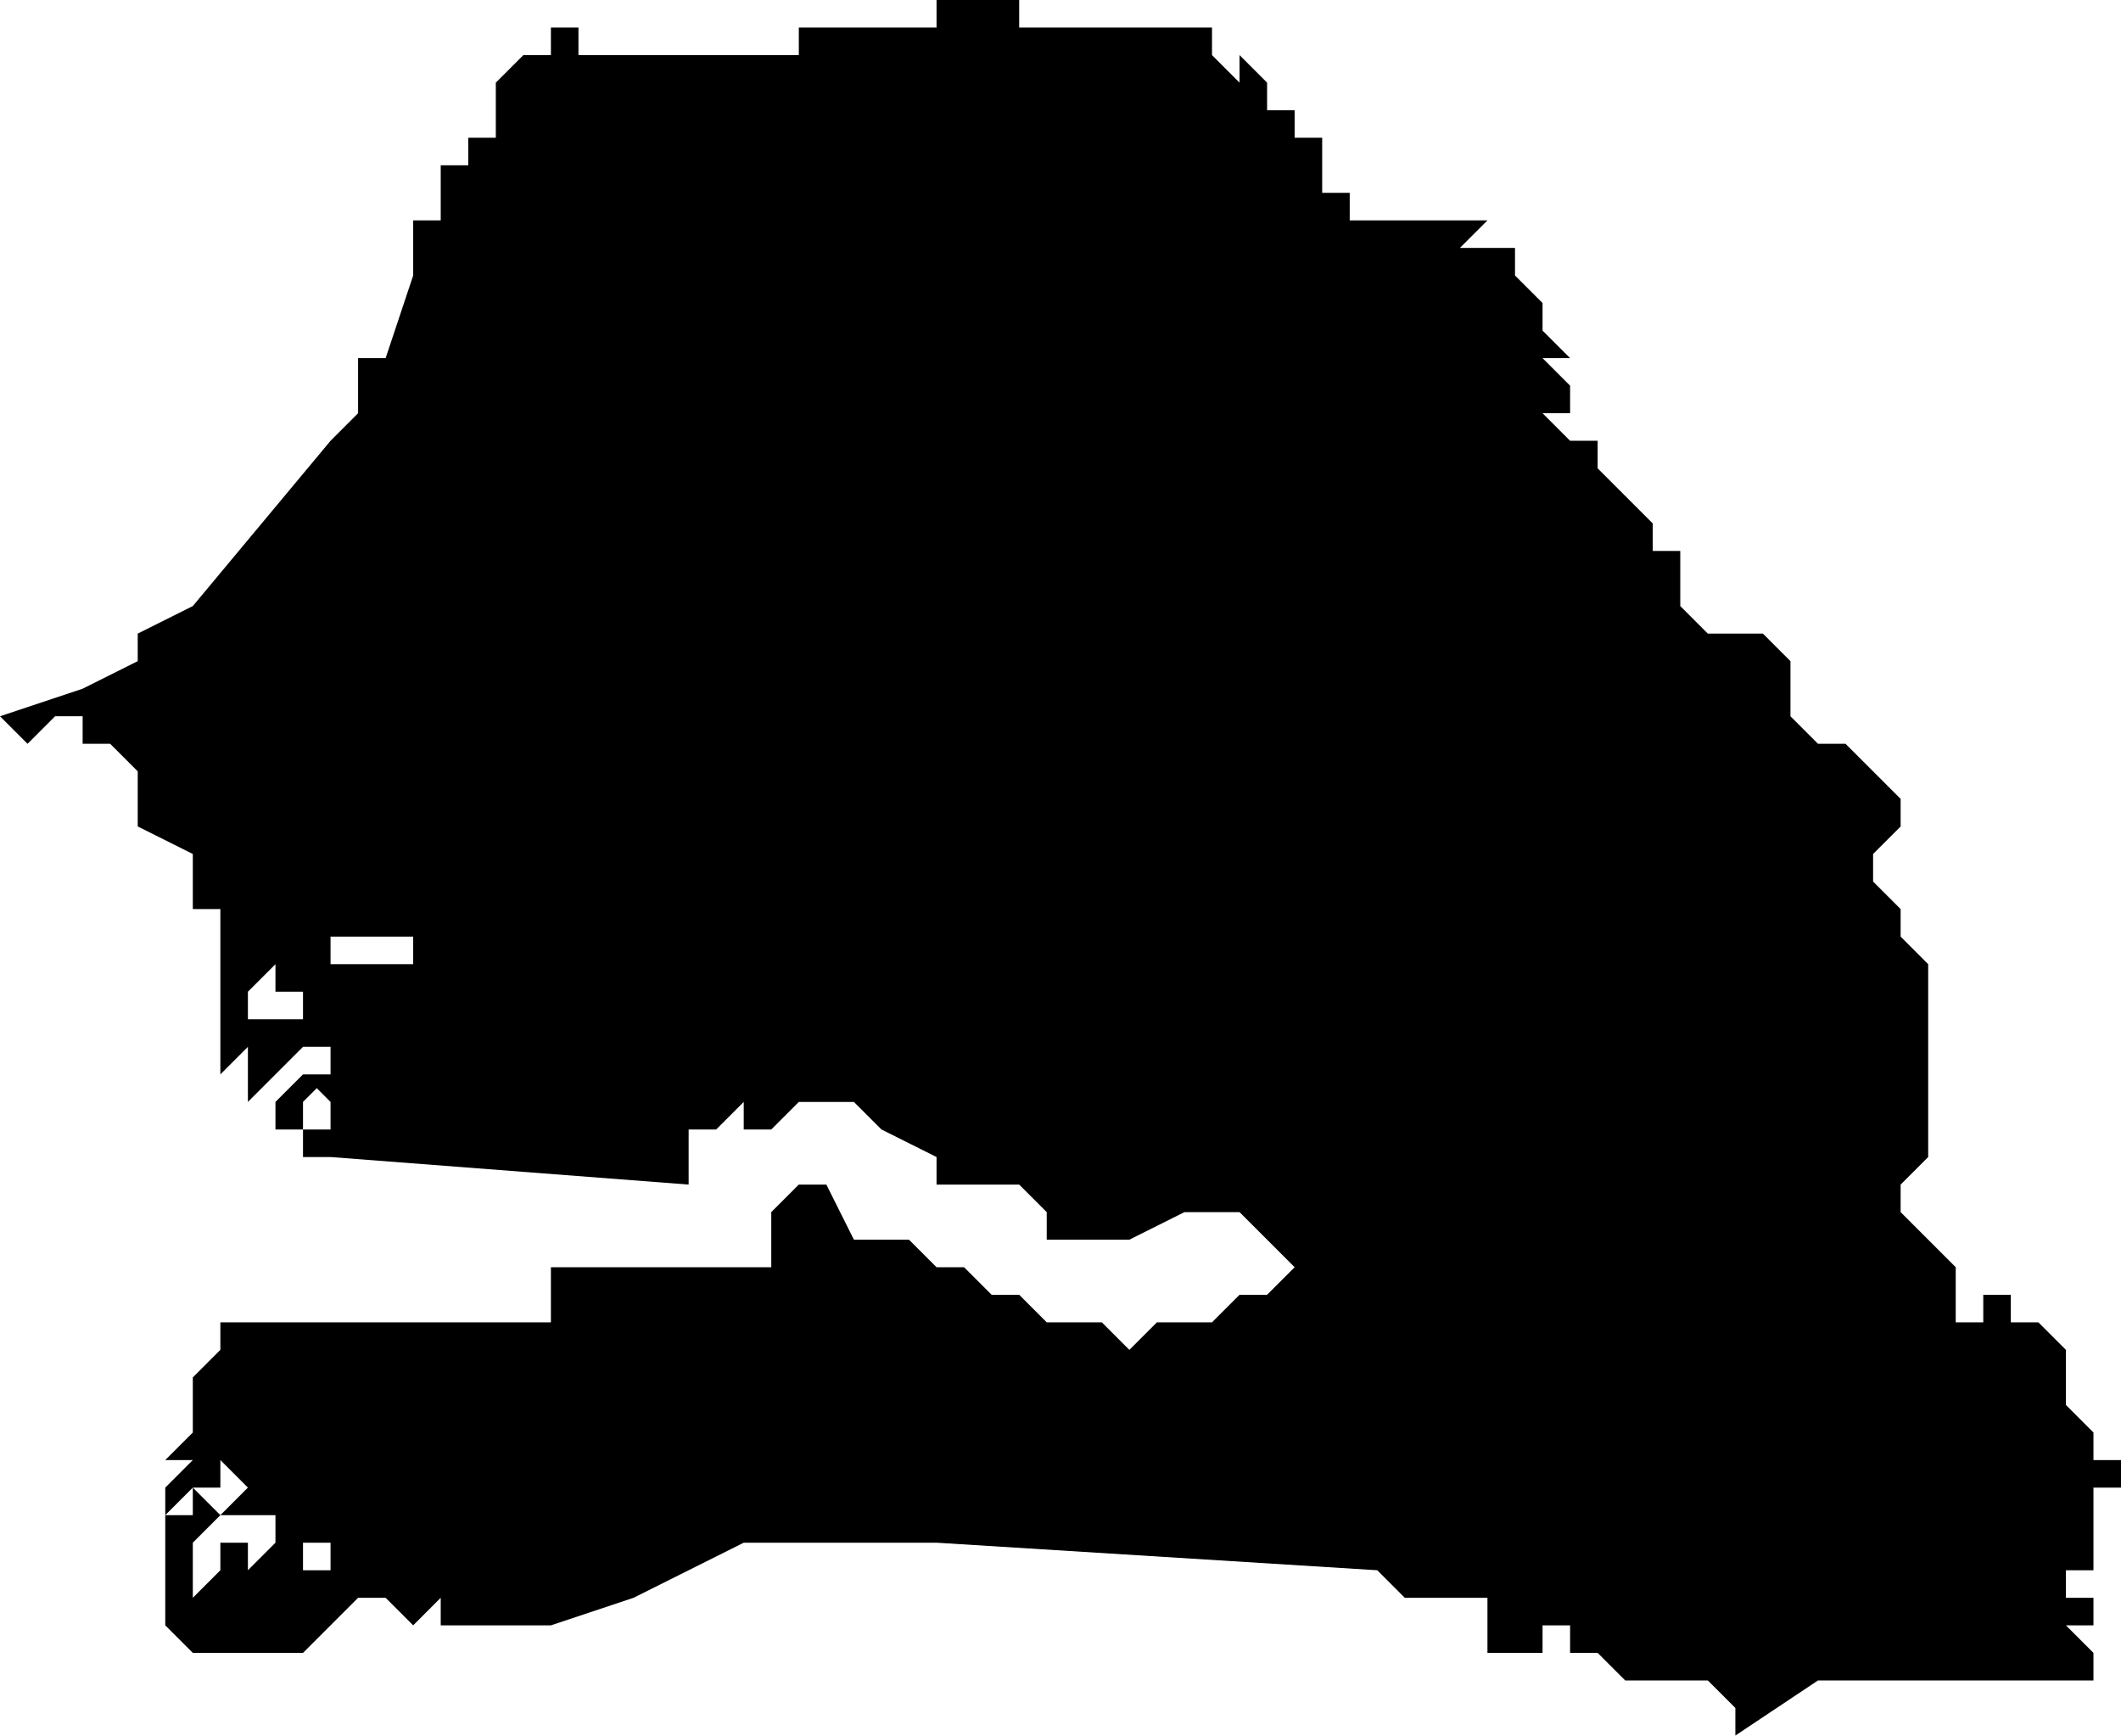
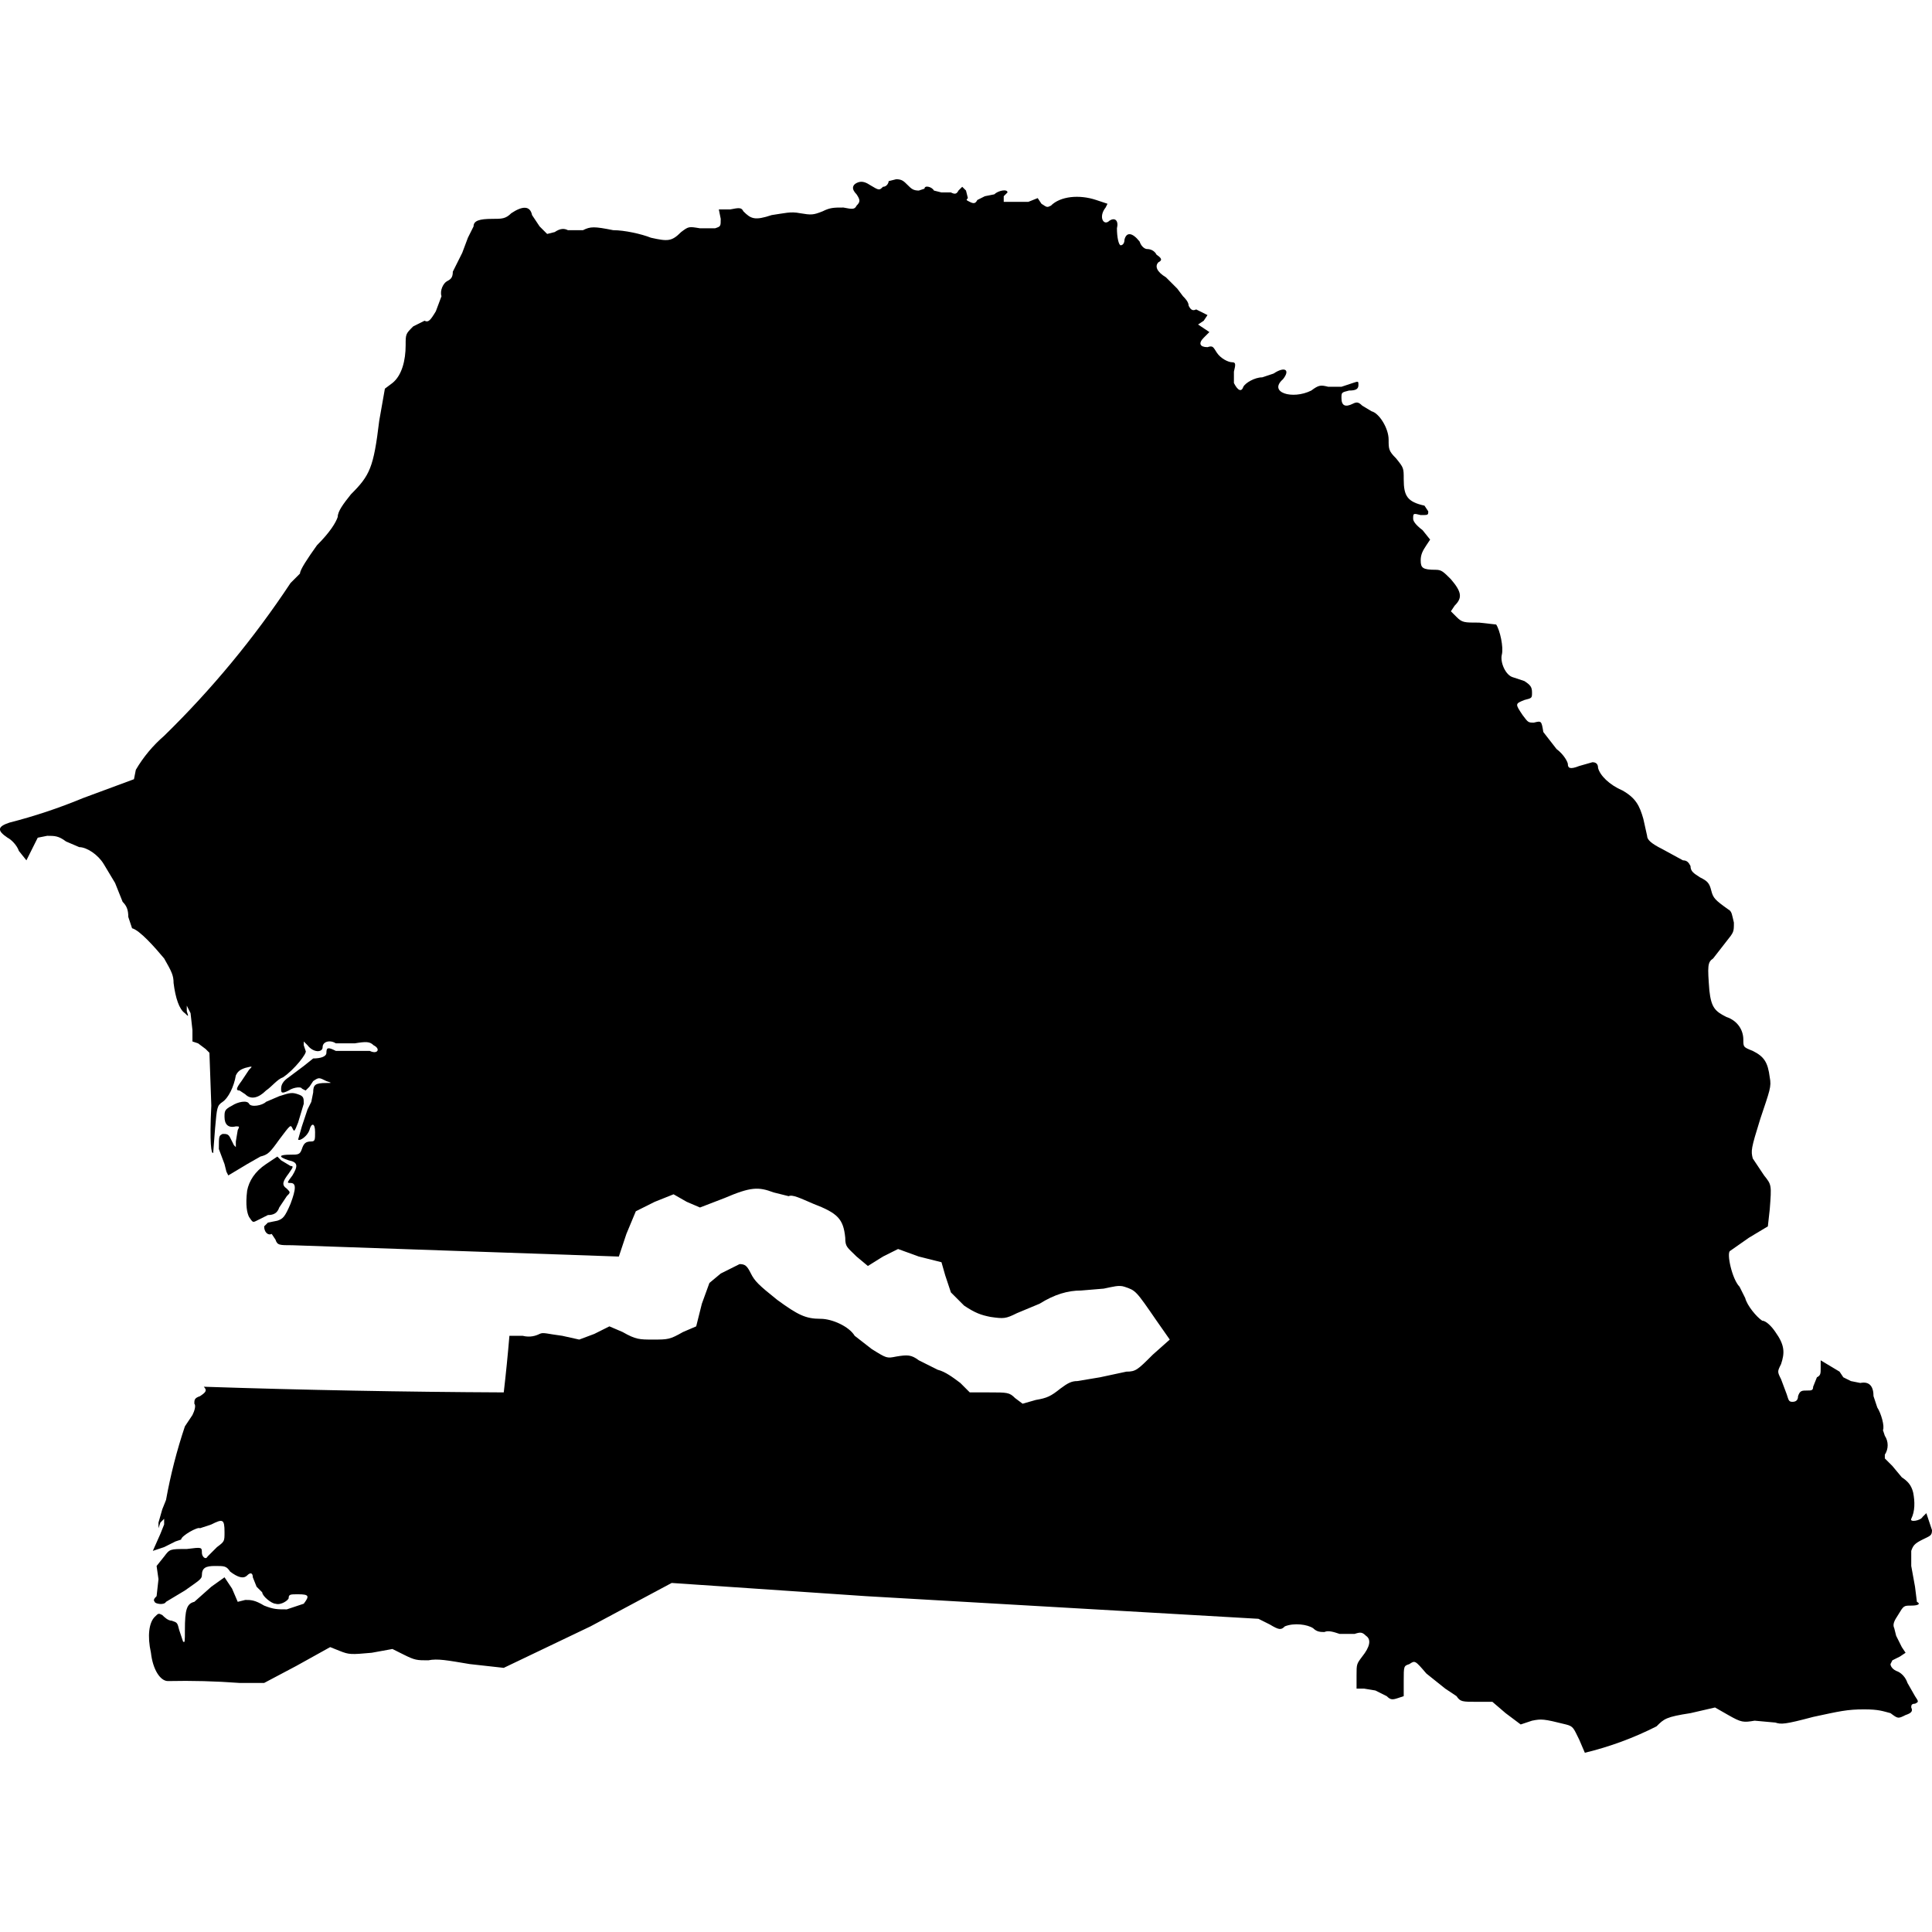
- <svg xmlns="http://www.w3.org/2000/svg" viewBox="0 0 77 63">
-   <path d="M36 0h1v1h1V0v1h6v1l1 1V2l1 1v1h1v1h1v2h1v1h5l-1 1h2v1l1 1v1l1 1h-1l1 1v1h-1l1 1h1v1l1 1 1 1v1h1v2l1 1h2l1 1v2l1 1h1l1 1 1 1v1l-1 1v1l1 1v1l1 1v7l-1 1v1l1 1 1 1v3-1h1v-1h1v1h1l1 1v2l1 1v1h1v1h-1v3h-1v1h1v1h-1l1 1v1H66l-3 2v-1l-1-1h-3l-1-1h-1v-1h-1v1h-2v-2h-3l-1-1-16-1h-7l-4 2-3 1h-4v-1l-1 1-1-1h-1l-1 1-1 1H7l-1-1v-2h1v1l1-1v-1h1v1l1-1 1 1h1v-1h-1v1l-1-1v-1H8l-1 1v1H6v-2h1v-1l1 1 1-1-1-1v1H7l-1 1v-1l1-1H6v1-1l1-1v-2l1-1v-1h12v-2h8v-2l1-1h1l1 2h2l1 1h1l1 1h1l1 1h2l1 1 1-1h2l1-1h1l1-1-1-1-1-1h-2l-2 1h-3v-1l-1-1h-3v-1l-2-1-1-1h-2l-1 1h-1v-1l-1 1h-1v2l-13-1h-1v-1h1v-1l-1-1h1v-1h1-1v-2h1-2l1-1h3v-1h-3v1l-1 1h-1v-1l-1 1v2l-1 1v-6H7v-2l-2-1v-2l-1-1H3v-1H2l-1 1-1-1 3-1 2-1v-1l2-1 5-6 1-1v-2h1l1-3V8h1V6h1V5h1V3l1-1h1V1h1v1h8V1h5V0h1zM12 36v2h-1l-1 1-1 1v-3h2v-1zm-1 3h1l-1 1v1h-1v-1l1-1z" />
+ <svg xmlns="http://www.w3.org/2000/svg" viewBox="0 0 1024 1024">
+   <path d="M471 96c0 1-1 3-3 3-2 2-2 2-7-1-3-2-5-2-7-1s-3 3 0 6c2 3 2 4 0 6-1 2-2 2-7 1-5 0-7 0-11 2-5 2-6 2-12 1-5-1-8 0-15 1-9 3-11 2-15-2-1-2-2-2-7-1h-6l1 5c0 4 0 4-3 5h-8c-6-1-6-1-10 2-5 5-7 5-16 3-5-2-14-4-20-4-10-2-12-2-16 0h-8c-2-1-4-1-7 1l-4 1-4-4-4-6c-1-5-5-5-11-1-3 3-5 3-10 3-7 0-10 1-10 4l-3 6-3 8-2 4-3 6c0 3-1 4-3 5s-4 5-3 8l-3 8c-3 5-4 6-6 5l-6 3c-4 4-4 4-4 10 0 8-2 16-7 20l-4 3-3 17c-3 25-5 29-15 39-4 5-7 9-7 12-1 3-4 8-11 15-5 7-9 13-9 15l-5 5a495 495 0 01-67 81 72 72 0 00-15 18l-1 5-27 10a288 288 0 01-39 13c-6 2-7 4-1 8 2 1 5 4 6 7l4 5 3-6 3-6 5-1c4 0 6 0 10 3l7 3c4 0 10 4 13 9l6 10 4 10c2 2 3 4 3 8l2 6c4 1 12 10 17 16 4 7 5 9 5 13 1 8 3 14 6 16 2 2 2 2 1-1v-3l2 4 1 9v6l3 1 4 3 2 2 1 28c-1 20 0 26 1 25l1-13c1-11 1-12 4-14s6-8 7-14c1-2 2-3 5-4 4-1 4-1 2 1l-4 6c-3 4-3 5-1 5l3 2c3 3 7 2 11-2 3-2 6-6 9-7 6-4 13-13 12-14l-1-3v-2l2 2c3 4 8 4 8 1s4-4 7-2h10c6-1 8-1 10 1 4 2 2 5-2 3h-18c-4-2-5-2-5 1 0 2-3 3-7 3l-5 4-8 6c-3 2-4 4-4 6s0 3 4 1c3-2 7-2 7-1l2 1 2-2 2-3c3-2 3-2 7 0 3 1 3 1 0 1-6 0-7 1-7 5l-1 5-2 4-3 9-2 7c1 1 5-2 6-5 1-4 3-4 3 1 0 4 0 5-2 5-3 0-4 1-5 4s-2 3-6 3c-6 0-7 1-1 3 5 1 5 3 2 8-3 4-3 4-1 4 3 0 3 3 0 11-3 7-4 8-7 9l-5 1-2 2c0 3 2 5 4 4l2 3c1 3 2 3 9 3l173 6 4-12 5-12 10-5 10-4 7 4 7 3 13-5c14-6 18-6 26-3l8 2c2-1 6 1 13 4 13 5 16 8 17 18 0 5 1 5 6 10l6 5 8-5 8-4 11 4 12 3 2 7 3 9 7 7c6 4 9 5 14 6 7 1 8 1 14-2l12-5c8-5 15-7 22-7l12-1c5-1 8-2 11-1 6 2 6 2 17 18l7 10-9 8c-8 8-9 9-14 9l-14 3-12 2c-3 0-5 1-9 4-5 4-7 5-13 6l-7 2-4-3c-3-3-4-3-14-3h-10l-5-5c-4-3-8-6-12-7l-10-5c-4-3-6-3-12-2-5 1-5 1-13-4l-9-7c-3-5-12-9-18-9-8 0-12-2-23-10-10-8-12-10-14-14s-3-5-6-5l-10 5-6 5-4 11-3 12-7 3c-7 4-8 4-16 4-7 0-9 0-16-4l-7-3-8 4-8 3-9-2c-8-1-10-2-12-1s-5 2-9 1h-7a926 926 0 01-3 30 5596 5596 0 01-159-3c2 2 1 3-2 5-3 1-3 2-3 4 1 1 0 4-1 6l-4 6a277 277 0 00-10 39l-2 5-2 7v3l1-3 2-2v3l-2 5-4 9 6-2 6-3 3-1c0-2 9-7 10-6l6-2c6-3 7-3 7 4 0 5 0 5-4 8l-5 5c-1 2-3 0-3-2 0-3 0-3-8-2-9 0-9 0-12 4l-4 5 1 7-1 9c-1 1-2 2-1 3 0 1 5 2 6 0l10-6c7-5 9-6 9-8 0-4 2-5 7-5s6 0 8 3c4 3 7 4 9 2s3-1 3 1l2 5 3 3c0 2 5 6 7 6 3 1 7-2 7-3 0-2 1-2 5-2 6 0 6 1 3 5l-9 3c-5 0-7 0-12-2-5-3-7-3-10-3l-4 1-3-7-4-6-7 5-9 8c-4 1-5 4-5 15 0 6 0 7-1 6l-2-6c-1-4-1-4-4-5-2 0-4-2-5-3-2-1-2-1-4 1-3 3-4 10-2 19 1 9 5 15 9 15a393 393 0 0138 1h13l17-9 18-10 5 2c5 2 6 2 17 1l11-2 6 3c6 3 7 3 13 3 5-1 10 0 22 2l18 2 46-22 43-23 103 7 156 9 52 3 6 3c5 3 6 3 8 1 5-2 12-1 15 1 2 2 4 2 6 2 2-1 5 0 8 1h8c3-1 4-1 6 1 3 2 2 6-2 11-3 4-3 4-3 10v7h4l6 1 6 3c2 2 3 2 6 1l3-1v-8c0-8 0-8 3-9 3-2 3-2 9 5l10 8 6 4c2 3 3 3 11 3h8l7 6 8 6 6-2c5-1 6-1 18 2 4 1 4 2 7 8l3 7a174 174 0 0038-14c4-4 5-5 18-7l13-3 7 4c7 4 8 4 14 3l11 1c3 1 5 1 20-3 14-3 18-4 27-4 8 0 10 1 14 2 4 3 4 3 8 1 3-1 4-2 3-4 0-1 0-2 2-2 2-1 2-1 0-4l-4-7c-1-3-3-5-5-6-3-1-4-3-4-4l1-2 4-2 3-2-2-3-3-6-1-4c-1-2 0-4 2-7 3-5 3-5 7-5s5-1 3-2l-1-8-2-11v-8c1-3 2-4 6-6s5-2 5-5l-3-9-2 2c-1 2-7 3-6 1 2-4 2-9 1-14-1-4-3-6-6-8l-5-6-4-4v-2c2-3 2-7 0-10l-1-3c1-2-1-9-3-12l-2-6c0-5-2-8-7-7l-5-1-4-2-2-3-10-6v4c0 3 0 4-2 5l-2 5c0 2-1 2-3 2-3 0-4 0-5 3 0 2-1 3-3 3s-2-1-3-4l-3-8c-2-4-2-4 0-8 2-6 2-10-3-17-2-3-5-6-7-6-3-2-8-8-9-12l-3-6c-4-4-7-18-5-19l10-7 10-6 1-9c1-13 1-13-3-18l-6-9c-1-4-1-5 4-21 5-15 6-17 5-22-1-8-3-11-9-14-5-2-5-2-5-6 0-5-3-10-9-12-6-3-8-5-9-14-1-13-1-15 2-17l7-9c4-5 4-5 4-10-1-4-1-6-3-7-7-5-8-6-9-10s-2-5-6-7c-3-2-5-3-5-6-1-2-2-3-4-3l-11-6c-6-3-8-5-8-7l-2-9c-2-7-4-11-11-15-7-3-12-8-13-12 0-2-1-3-3-3l-7 2c-5 2-6 1-6-1 0-1-2-5-6-8l-7-9c-1-6-1-6-5-5-3 0-3 0-6-4-4-6-4-6 1-8 4-1 4-1 4-4s-1-4-4-6l-6-2c-4-1-7-8-6-12s-1-13-3-16l-9-1c-8 0-9 0-12-3l-3-3 2-3c4-4 4-7-2-14-4-4-5-5-8-5-7 0-8-1-8-5 0-3 1-5 3-8l2-3-4-5c-4-3-5-5-5-6 0-3 0-3 4-2 4 0 4 0 4-2l-2-3c-9-2-11-5-11-14 0-6 0-6-4-11-4-4-4-5-4-10 0-6-5-14-9-15l-5-3c-2-2-3-2-5-1-4 2-6 1-6-3 0-3 0-3 4-4 4 0 5-1 5-3s0-2-3-1l-6 2h-7c-4-1-5-1-9 2-10 5-23 1-15-6 4-5 1-7-5-3l-6 2c-4 0-9 3-10 5-1 3-3 2-5-2v-6c1-4 1-5-1-5s-6-2-8-5-2-4-5-3c-4 0-5-2-2-5l3-3-3-2-3-2 3-2 2-3-6-3c-2 1-3 0-4-2 0-2-2-4-3-5l-3-4-6-6c-5-3-6-6-4-8 2-1 2-2-1-4-1-2-3-3-5-3-1 0-3-1-4-4-4-5-7-5-8-1 0 2-1 3-2 3s-2-4-2-9c1-4-1-6-4-4-3 3-6-2-2-7l1-2-6-2c-9-3-19-2-24 3-2 1-2 1-5-1l-2-3-5 2h-13v-3l2-2c0-2-5-1-7 1l-5 1-4 2c-1 2-2 2-4 1s-2-1-1-2l-1-4-2-2-2 2c-1 2-2 2-4 1h-5l-4-1c-1-2-5-3-5-1l-3 1c-3 0-4-1-6-3s-3-3-6-3l-4 1z" />
+   <path d="M148 581l-7 3c-2 2-8 3-9 1s-6-1-9 1c-4 2-4 3-4 6 0 4 2 6 6 5 2 0 2 0 1 2l-1 6v3l-1-1-2-4c-1-2-2-2-4-2-2 1-2 1-2 8l3 8 1 4 1 2 10-6 7-4c4-1 5-2 10-9 6-8 6-8 7-6s1 2 3-3l3-10c0-3 0-4-3-5s-4-1-10 1z" />
+   <path d="M141 617c-6 4-9 9-10 14-1 8 0 12 1 14 2 3 2 3 4 2l6-3c3 0 5-1 6-4l4-6c2-2 2-2 0-4-3-2-2-4 1-8 2-3 3-4 1-4l-5-3-2-2-6 4z" />
</svg>
